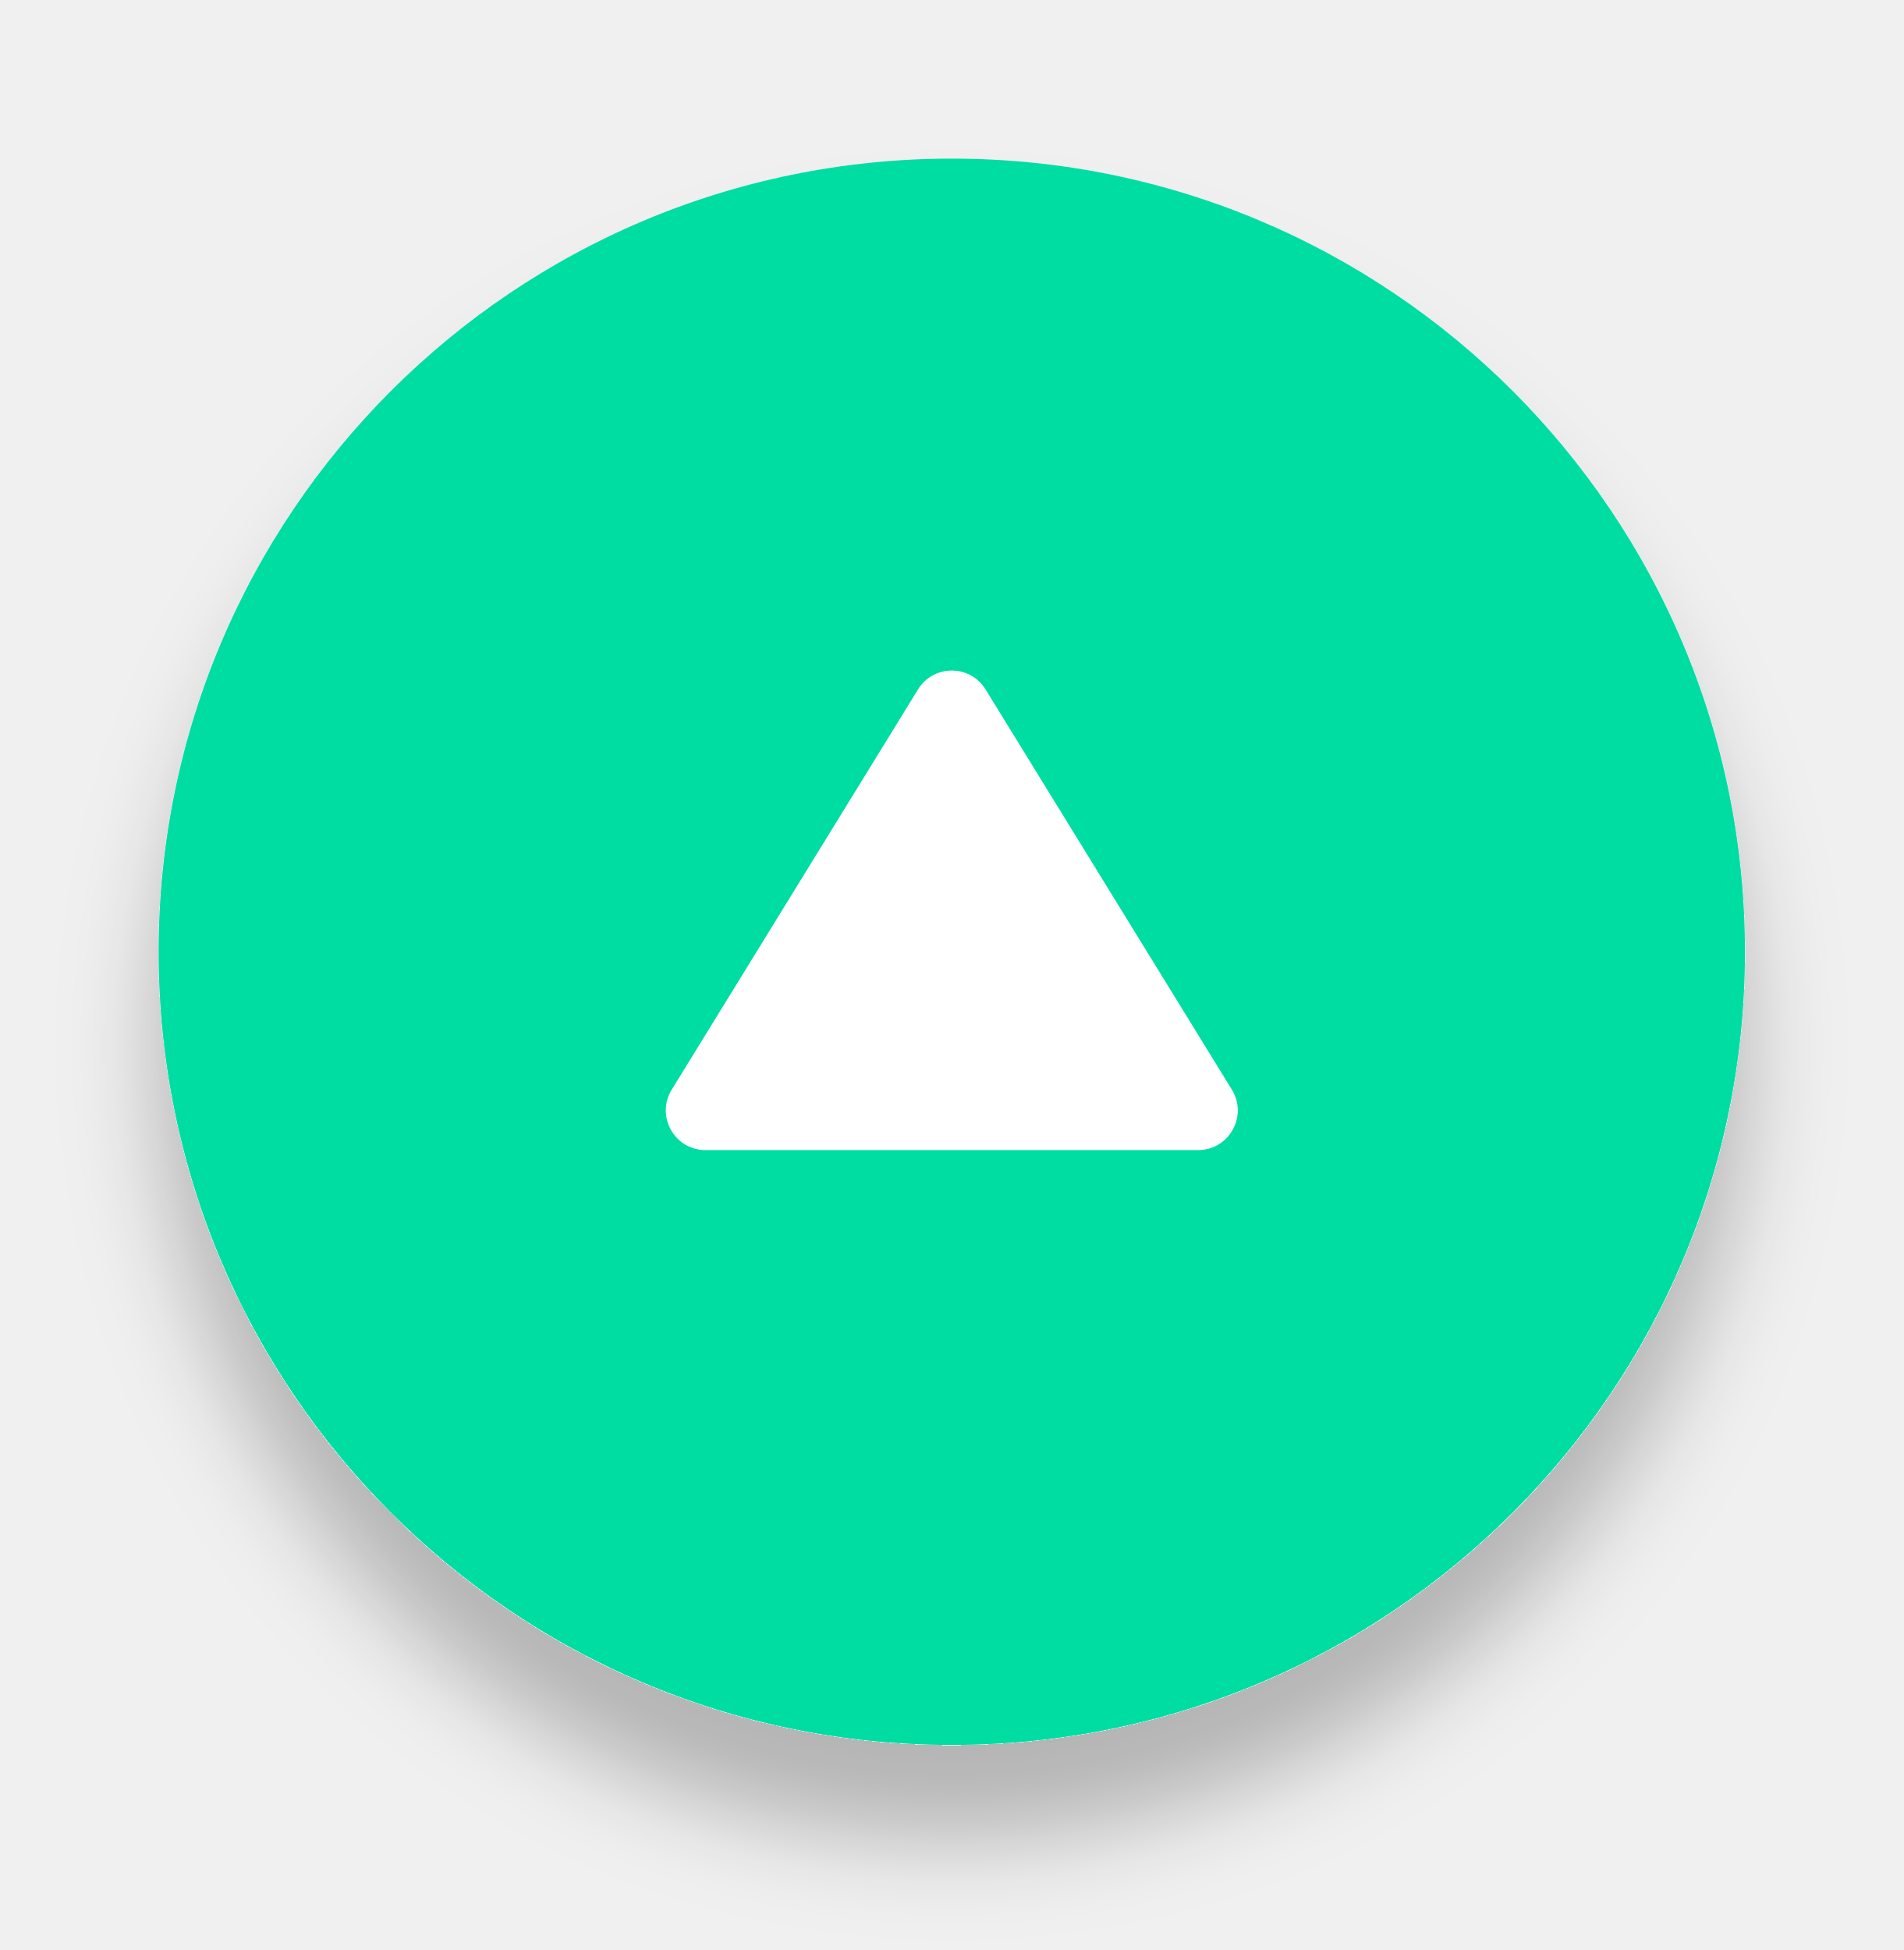
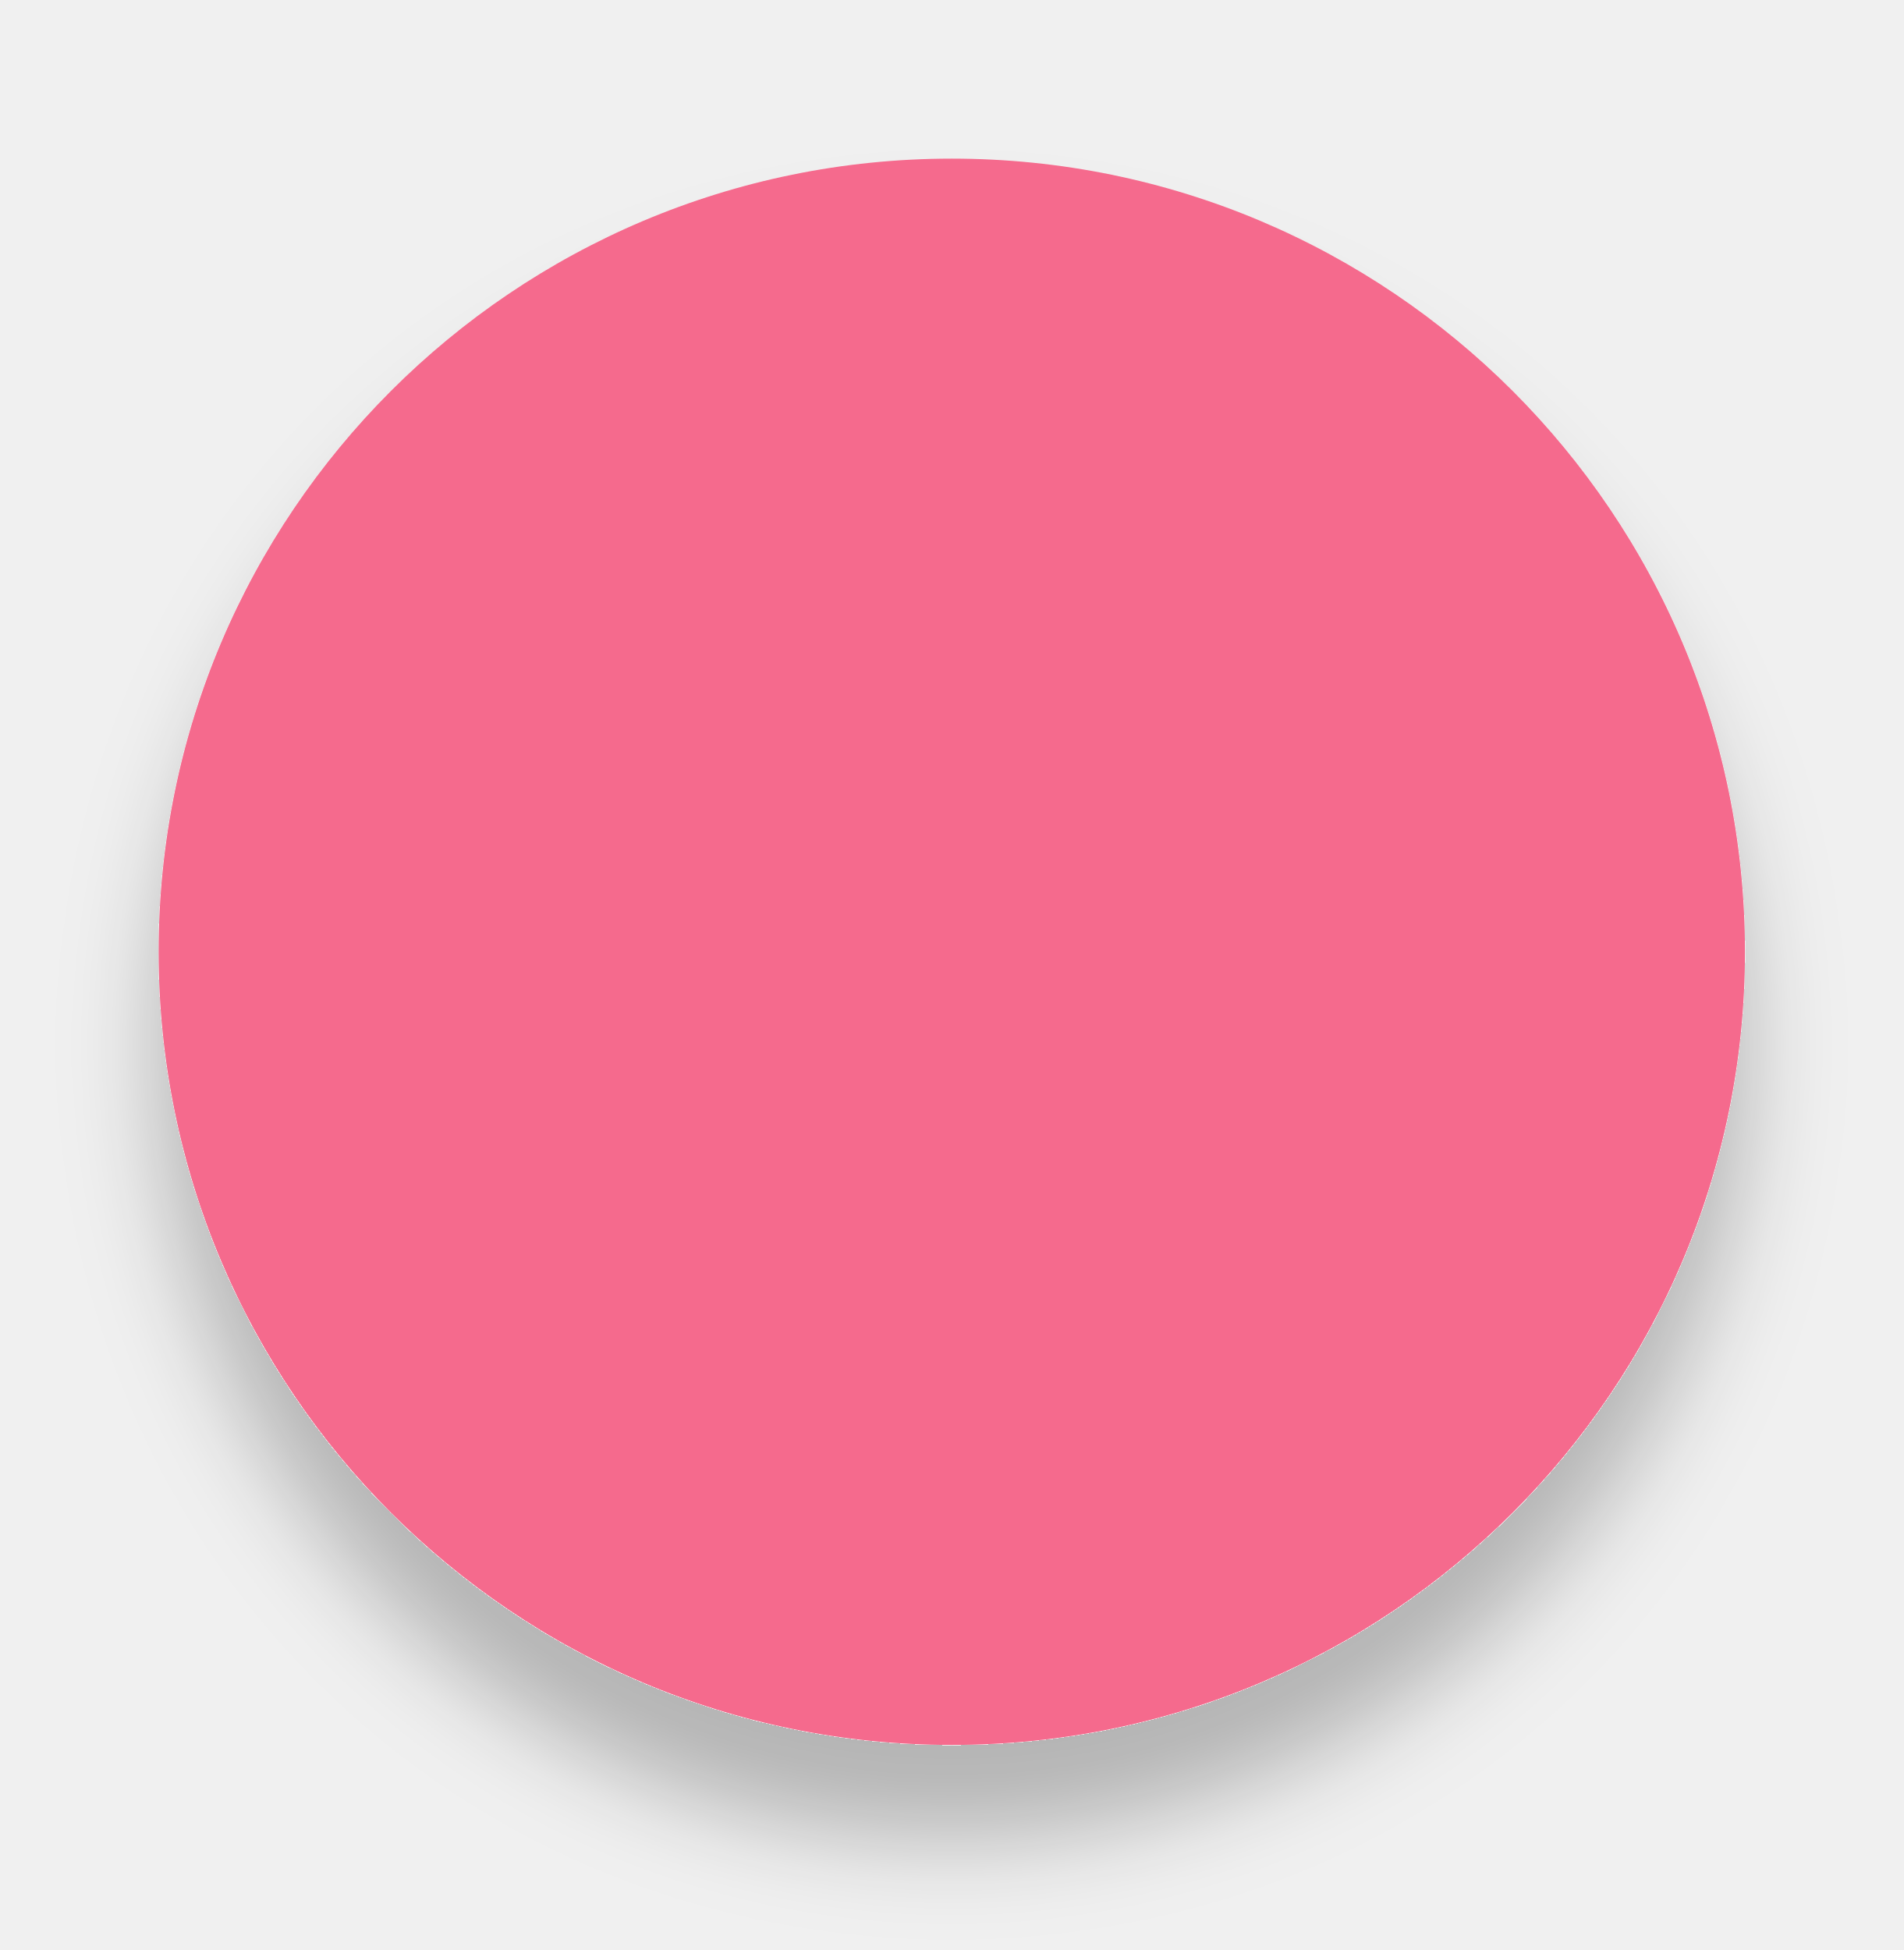
<svg xmlns="http://www.w3.org/2000/svg" width="82" height="84" viewBox="0 0 82 84" fill="none">
  <g filter="url(#filter0_d_208_26)">
-     <path d="M41 75.167C59.87 75.167 75.167 59.87 75.167 41C75.167 22.13 59.87 6.833 41 6.833C22.13 6.833 6.833 22.13 6.833 41C6.833 59.87 22.13 75.167 41 75.167Z" fill="#00DDA3" />
-     <path d="M42.455 29.698C41.788 28.614 40.212 28.614 39.545 29.698L28.936 46.938C28.235 48.076 29.054 49.542 30.39 49.542H51.609C52.946 49.542 53.765 48.076 53.064 46.938L42.455 29.698Z" fill="white" />
+     <path d="M41 75.167C59.87 75.167 75.167 59.87 75.167 41C75.167 22.13 59.87 6.833 41 6.833C22.13 6.833 6.833 22.13 6.833 41C6.833 59.87 22.13 75.167 41 75.167Z" fill="#f56a8d" />
+     <path d="M42.455 29.698C41.788 28.614 40.212 28.614 39.545 29.698L28.936 46.938C28.235 48.076 29.054 49.542 30.39 49.542H51.609C52.946 49.542 53.765 48.076 53.064 46.938L42.455 29.698Z" fill="#f56a8d" />
  </g>
  <defs>
    <filter id="filter0_d_208_26" x="-4" y="0" width="90" height="90" filterUnits="userSpaceOnUse" color-interpolation-filters="sRGB">
      <feFlood flood-opacity="0" result="BackgroundImageFix" />
      <feColorMatrix in="SourceAlpha" type="matrix" values="0 0 0 0 0 0 0 0 0 0 0 0 0 0 0 0 0 0 127 0" result="hardAlpha" />
      <feOffset dy="4" />
      <feGaussianBlur stdDeviation="2" />
      <feComposite in2="hardAlpha" operator="out" />
      <feColorMatrix type="matrix" values="0 0 0 0 0 0 0 0 0 0 0 0 0 0 0 0 0 0 0.25 0" />
      <feBlend mode="normal" in2="BackgroundImageFix" result="effect1_dropShadow_208_26" />
      <feBlend mode="normal" in="SourceGraphic" in2="effect1_dropShadow_208_26" result="shape" />
    </filter>
  </defs>
</svg>
